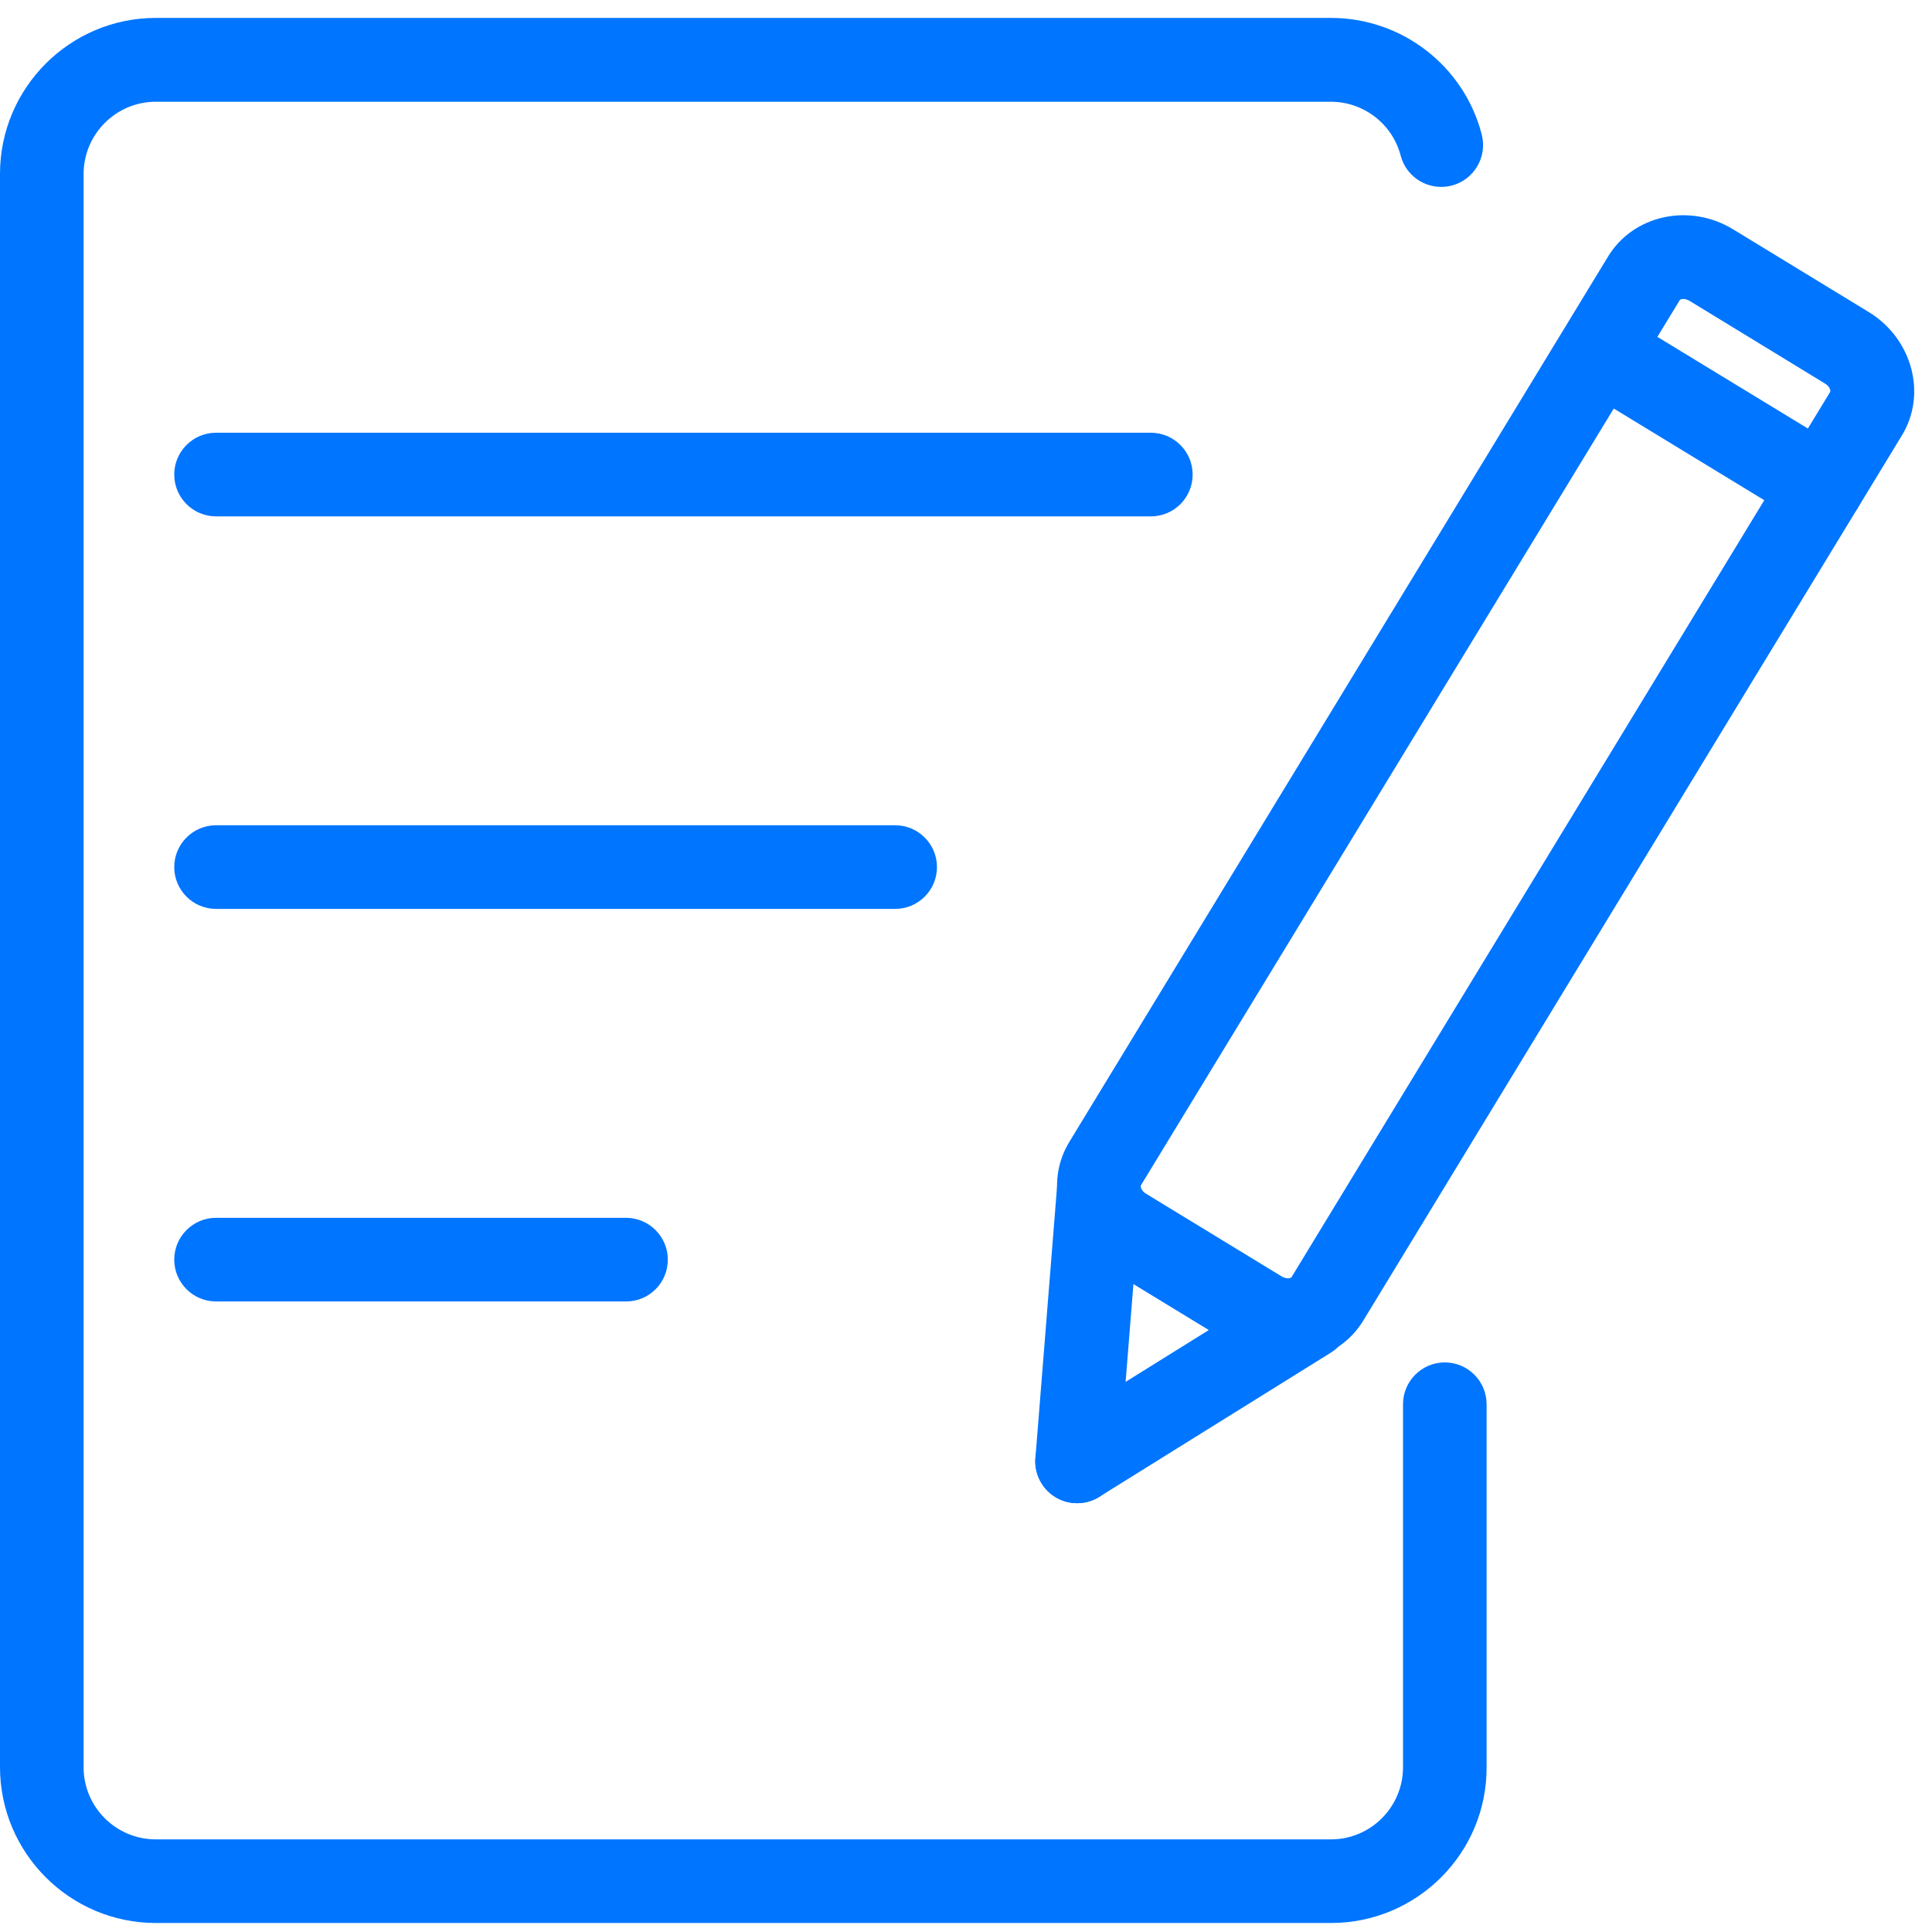
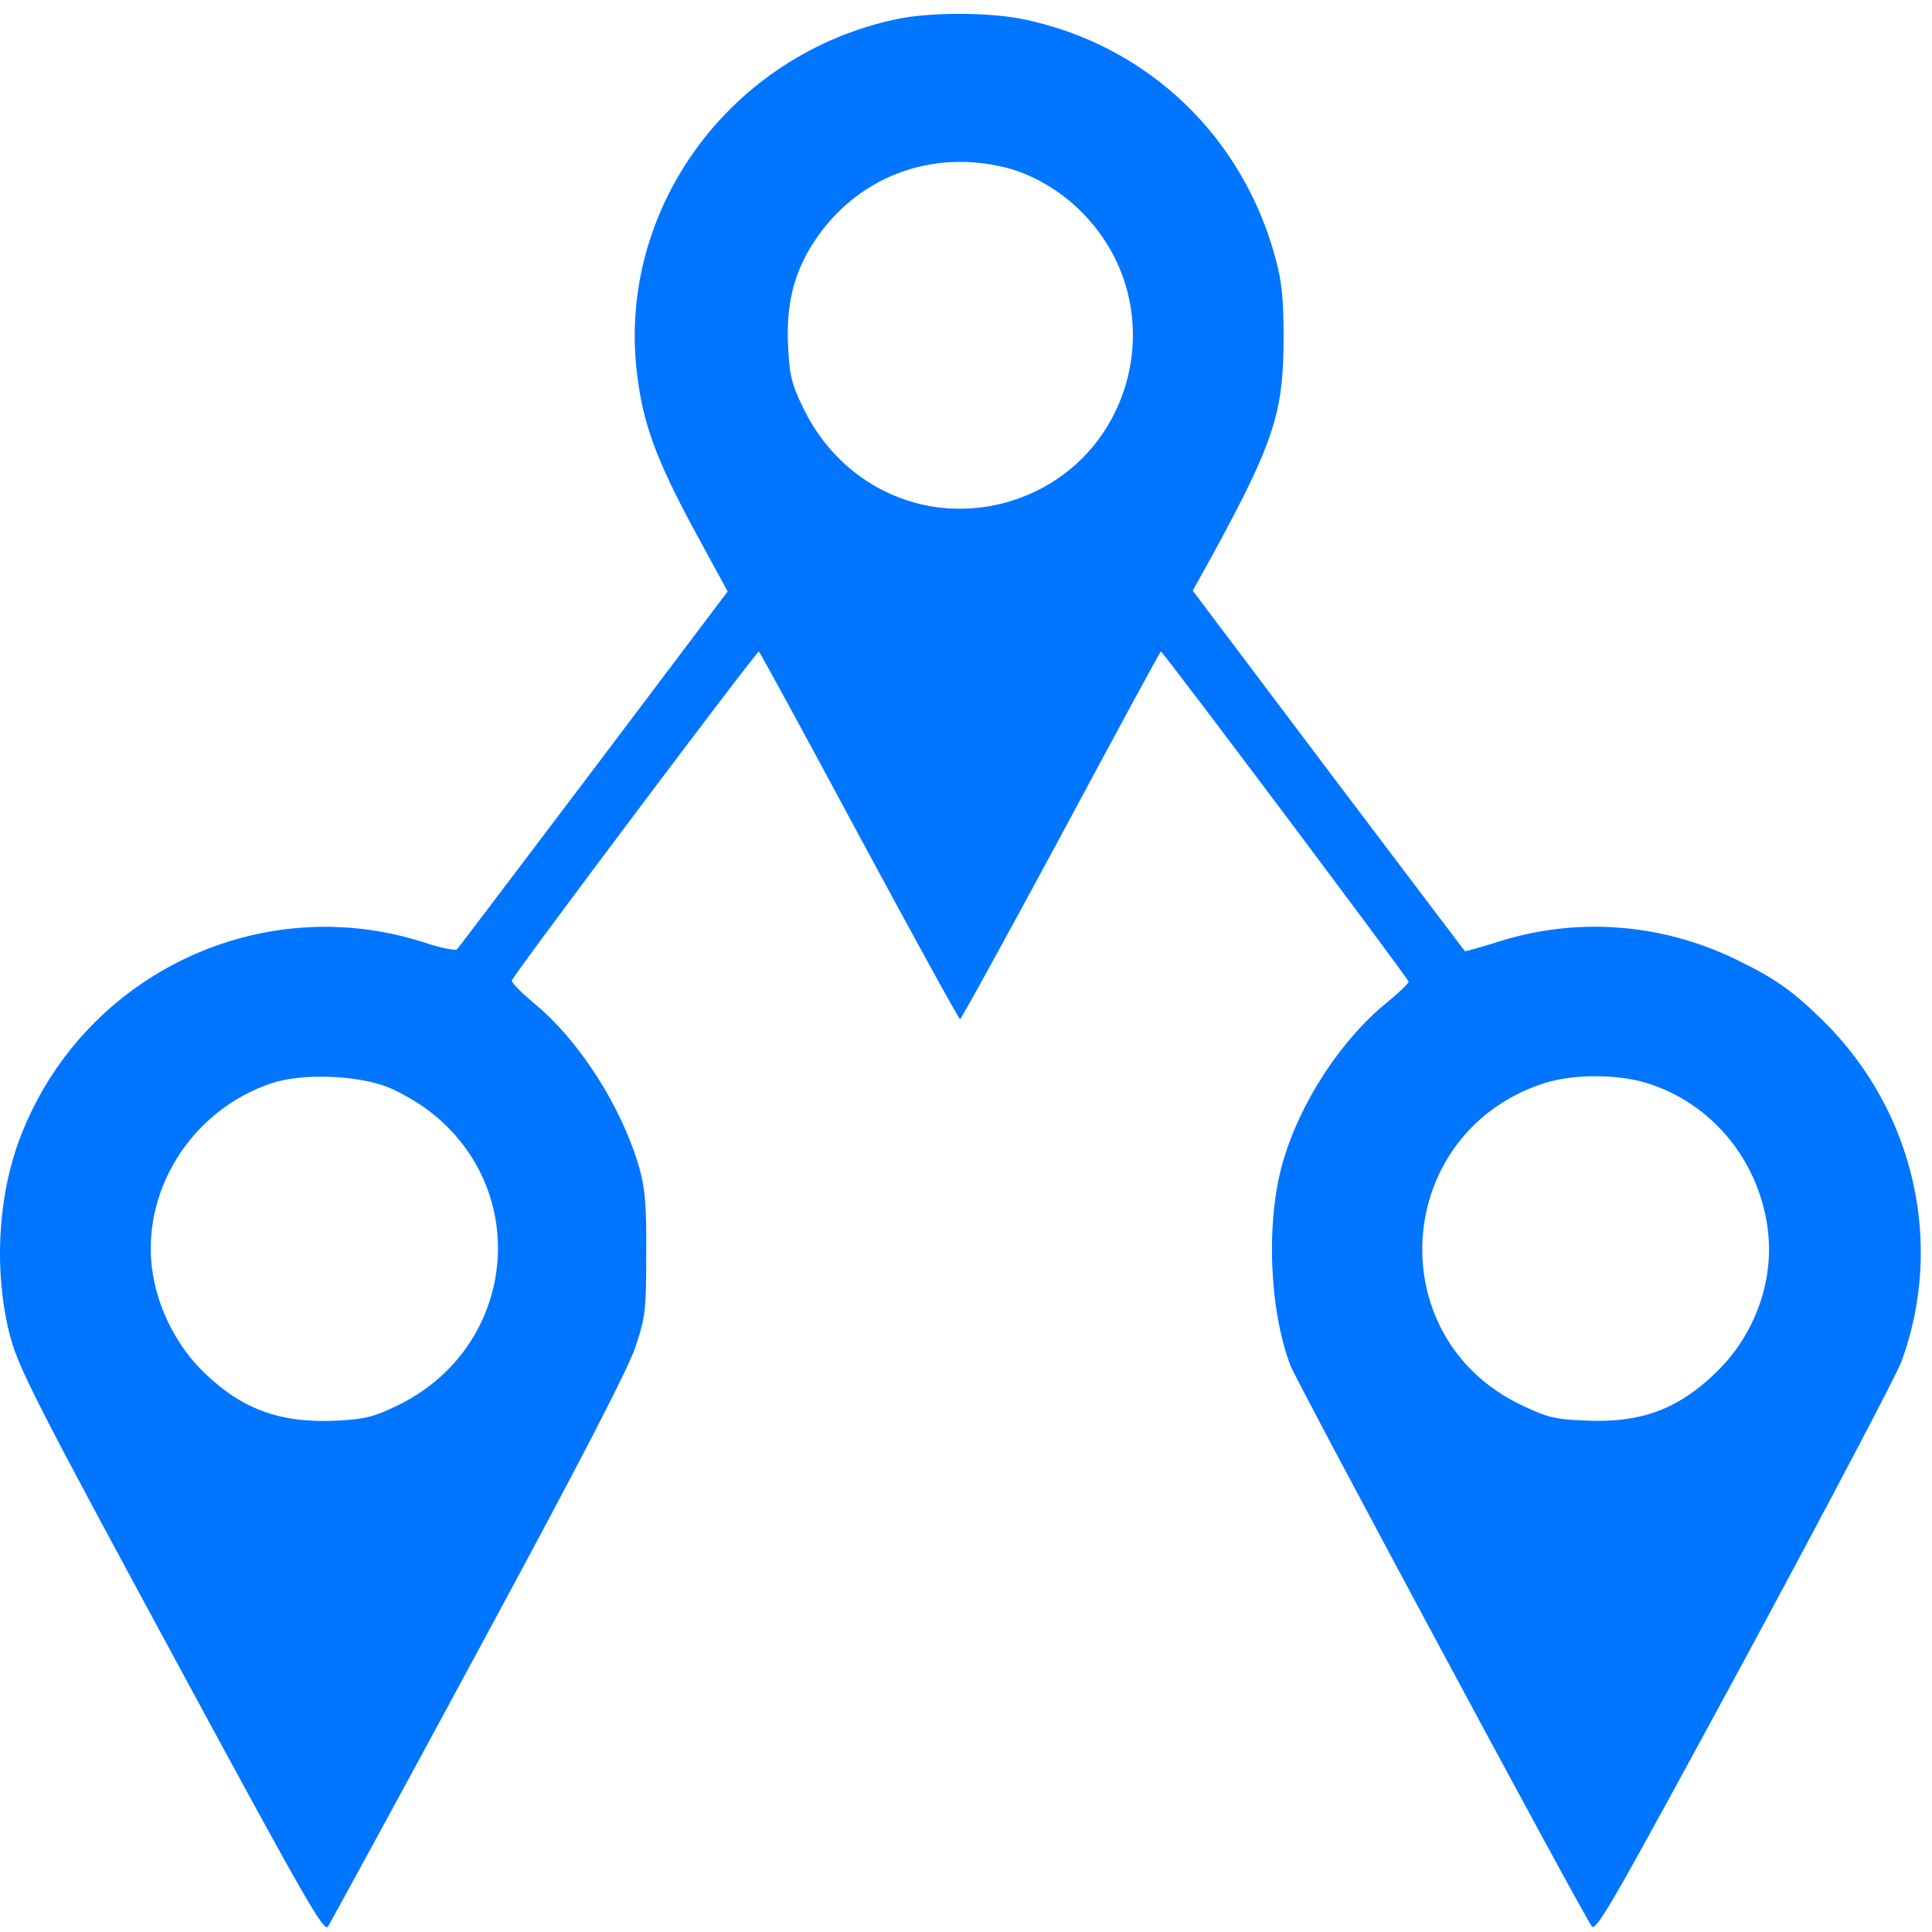
- <svg xmlns="http://www.w3.org/2000/svg" width="70" height="70" viewBox="0 0 70 70" fill="none">
-   <path d="M48.222 69.674H5.647C2.534 69.674 0 67.139 0 64.024V6.299C0 3.184 2.534 0.649 5.647 0.649H48.222C50.791 0.649 53.041 2.384 53.685 4.869C53.898 5.683 53.41 6.511 52.603 6.723C51.789 6.936 50.961 6.447 50.749 5.64C50.451 4.493 49.411 3.686 48.215 3.686H5.647C4.204 3.686 3.029 4.861 3.029 6.306V64.031C3.029 65.476 4.204 66.644 5.647 66.644H48.222C49.666 66.644 50.834 65.469 50.834 64.031V50.878C50.834 50.042 51.513 49.363 52.348 49.363C53.183 49.363 53.862 50.042 53.862 50.878V64.024C53.877 67.139 51.343 69.674 48.222 69.674Z" fill="#0075FF" />
-   <path d="M41.697 18.709H7.827C6.992 18.709 6.313 18.029 6.313 17.194C6.313 16.358 6.992 15.679 7.827 15.679H41.697C42.532 15.679 43.212 16.358 43.212 17.194C43.212 18.029 42.539 18.709 41.697 18.709Z" fill="#0075FF" />
-   <path d="M32.434 32.931H7.827C6.992 32.931 6.313 32.252 6.313 31.416C6.313 30.581 6.992 29.901 7.827 29.901H32.434C33.269 29.901 33.948 30.581 33.948 31.416C33.948 32.252 33.269 32.931 32.434 32.931Z" fill="#0075FF" />
-   <path d="M22.689 47.154H7.827C6.992 47.154 6.313 46.474 6.313 45.639C6.313 44.804 6.992 44.124 7.827 44.124H22.681C23.517 44.124 24.196 44.804 24.196 45.639C24.196 46.474 23.524 47.154 22.689 47.154Z" fill="#0075FF" />
-   <path d="M44.861 48.839L39.949 45.844C38.371 44.882 37.826 42.871 38.746 41.37L58.264 9.293C59.184 7.785 61.215 7.346 62.794 8.309L67.705 11.304C69.283 12.267 69.828 14.277 68.908 15.778L49.39 47.855C48.47 49.356 46.439 49.802 44.861 48.839ZM61.215 10.9C61.038 10.794 60.883 10.836 60.862 10.872L41.336 42.949C41.315 42.984 41.343 43.147 41.527 43.253L46.439 46.248C46.616 46.354 46.771 46.312 46.793 46.276L66.311 14.199C66.332 14.164 66.304 14.001 66.12 13.895L61.215 10.9Z" fill="#0075FF" />
-   <path d="M38.236 54.241C37.762 53.95 37.465 53.412 37.515 52.825L38.3 42.984C38.364 42.149 39.1 41.526 39.935 41.59C40.77 41.653 41.393 42.389 41.329 43.225L40.544 53.065C40.48 53.901 39.744 54.524 38.909 54.46C38.661 54.439 38.435 54.361 38.236 54.241Z" fill="#0075FF" />
-   <path d="M38.237 54.241C38.038 54.12 37.869 53.957 37.741 53.745C37.295 53.03 37.515 52.096 38.23 51.657L46.609 46.439C47.323 45.993 48.258 46.212 48.696 46.928C49.142 47.642 48.923 48.577 48.208 49.016L39.829 54.233C39.326 54.545 38.711 54.531 38.237 54.241Z" fill="#0075FF" />
-   <path d="M65.221 18.914L57.422 14.164C56.707 13.725 56.481 12.79 56.913 12.075C57.351 11.36 58.285 11.134 59 11.566L66.799 16.316C67.514 16.755 67.74 17.689 67.308 18.404C66.87 19.127 65.936 19.353 65.221 18.914Z" fill="#0075FF" />
+ <svg xmlns="http://www.w3.org/2000/svg" width="69" height="69" viewBox="0 0 69 69" fill="none">
+   <path d="M32.008 0.686C26.082 1.946 22.061 7.444 22.744 13.291C22.958 15.116 23.415 16.363 24.768 18.884L25.988 21.123L21.203 27.466C18.575 30.939 16.377 33.849 16.323 33.903C16.269 33.957 15.773 33.864 15.197 33.675C9.378 31.77 3.064 34.748 0.785 40.461C-0.059 42.554 -0.234 45.236 0.316 47.542C0.624 48.816 1.12 49.782 6.871 60.403C10.866 67.779 11.563 68.999 11.711 68.812C11.792 68.678 14.231 64.225 17.101 58.901C20.814 52.034 22.436 48.883 22.704 48.078C23.053 47.032 23.079 46.764 23.079 44.793C23.093 43.117 23.039 42.46 22.852 41.776C22.235 39.576 20.694 37.149 19.044 35.808C18.615 35.446 18.267 35.097 18.28 35.017C18.293 34.869 27.007 23.269 27.101 23.269C27.128 23.269 28.737 26.219 30.68 29.84C32.624 33.447 34.246 36.398 34.287 36.398C34.328 36.398 35.949 33.447 37.893 29.84C39.837 26.219 41.432 23.269 41.459 23.269C41.54 23.269 50.307 34.963 50.307 35.057C50.307 35.124 49.959 35.459 49.529 35.807C47.894 37.135 46.419 39.388 45.816 41.507C45.199 43.626 45.334 46.831 46.097 48.789C46.365 49.459 56.487 68.301 56.849 68.797C57.01 68.999 57.653 67.859 62.305 59.276C65.201 53.912 67.721 49.124 67.909 48.628C69.45 44.43 68.364 39.683 65.147 36.492C64.035 35.391 63.391 34.935 61.97 34.252C59.276 32.951 56.219 32.737 53.377 33.676C52.814 33.85 52.331 33.984 52.318 33.971C52.291 33.944 50.105 31.047 47.438 27.52L42.598 21.096L43.348 19.741C45.493 15.798 45.842 14.726 45.842 12.07C45.842 10.716 45.788 10.086 45.56 9.254C44.394 4.855 40.962 1.596 36.538 0.684C35.292 0.431 33.2 0.431 32.008 0.686ZM35.963 5.996C36.808 6.211 37.759 6.747 38.456 7.405C42.062 10.771 40.574 16.725 35.828 17.972C32.96 18.709 30.05 17.342 28.71 14.619C28.268 13.707 28.2 13.439 28.147 12.38C28.067 10.891 28.348 9.764 29.045 8.678C30.56 6.331 33.241 5.299 35.963 5.996ZM13.816 38.812C14.232 38.973 14.915 39.362 15.318 39.671C19.031 42.5 18.454 48.093 14.245 50.172C13.36 50.601 13.066 50.681 12.073 50.735C10.062 50.842 8.682 50.359 7.314 49.045C6.362 48.133 5.692 46.859 5.464 45.545C4.967 42.608 6.817 39.631 9.727 38.678C10.787 38.329 12.716 38.396 13.816 38.812ZM58.806 38.678C61.071 39.375 62.733 41.333 63.109 43.72C63.417 45.638 62.707 47.663 61.259 49.044C59.906 50.345 58.578 50.828 56.621 50.734C55.549 50.694 55.267 50.627 54.342 50.184C49.234 47.757 49.757 40.408 55.173 38.678C56.205 38.356 57.761 38.356 58.806 38.678Z" fill="#0075FF" />
</svg>
